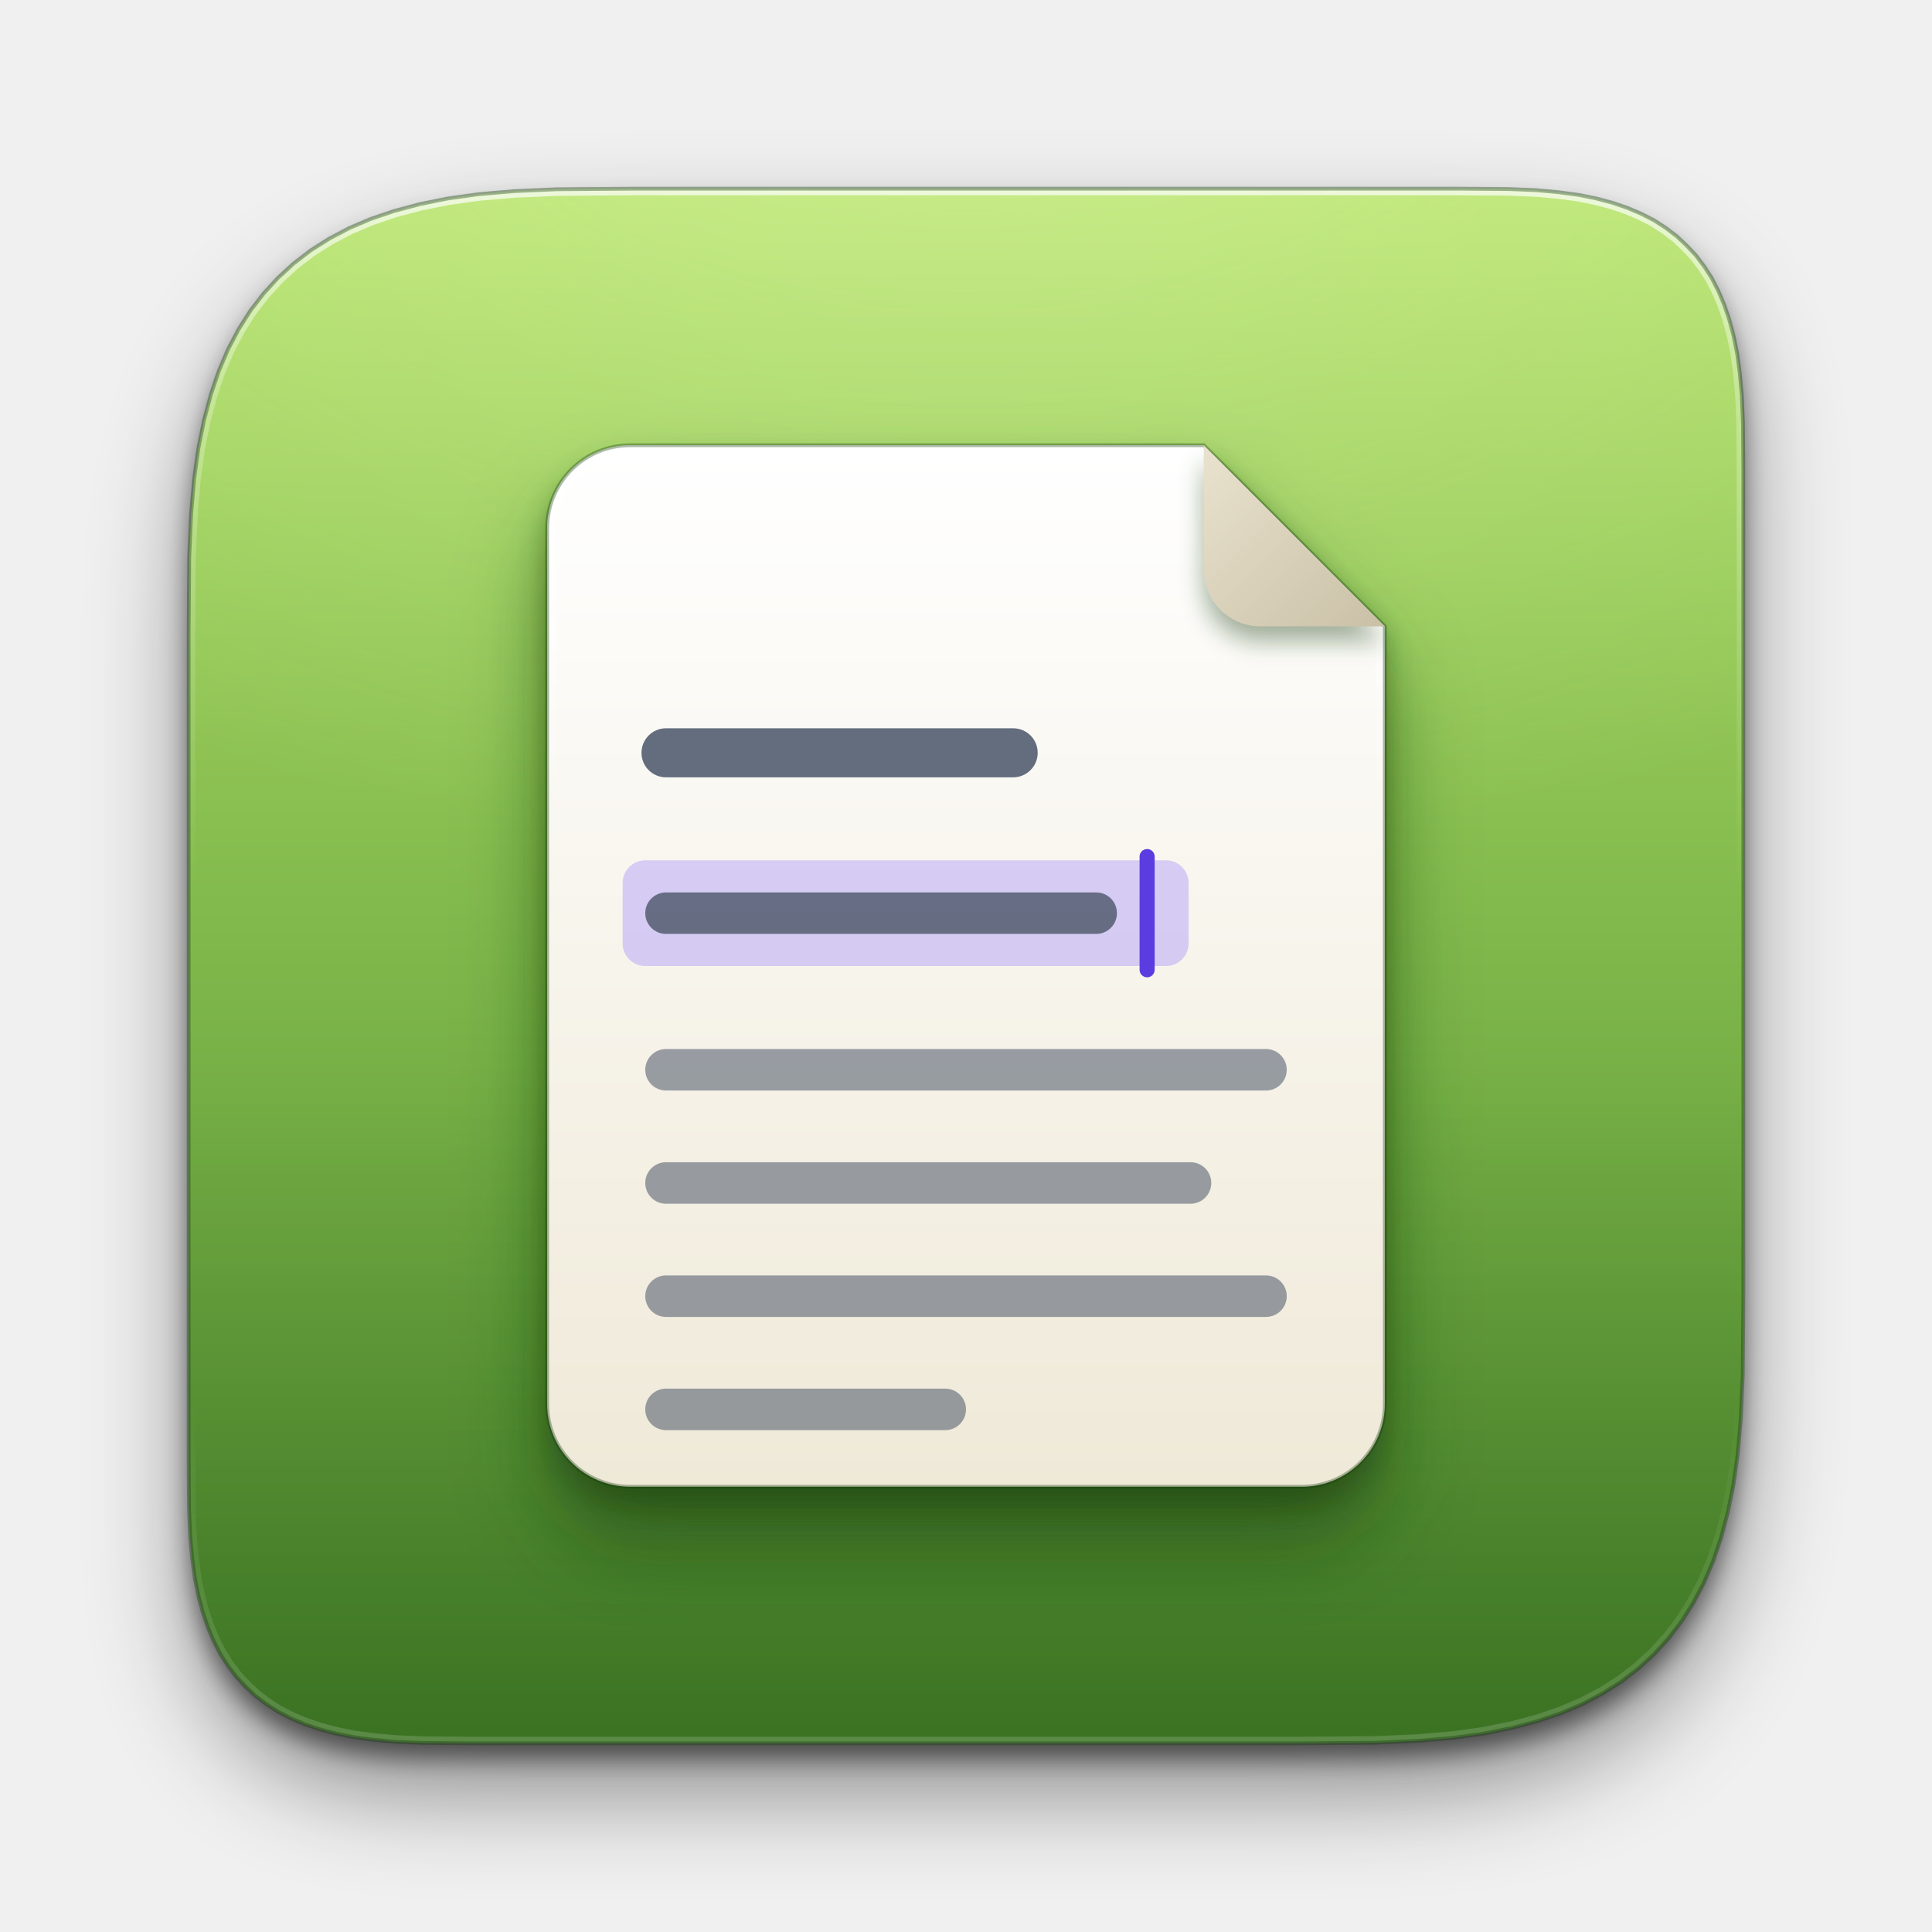
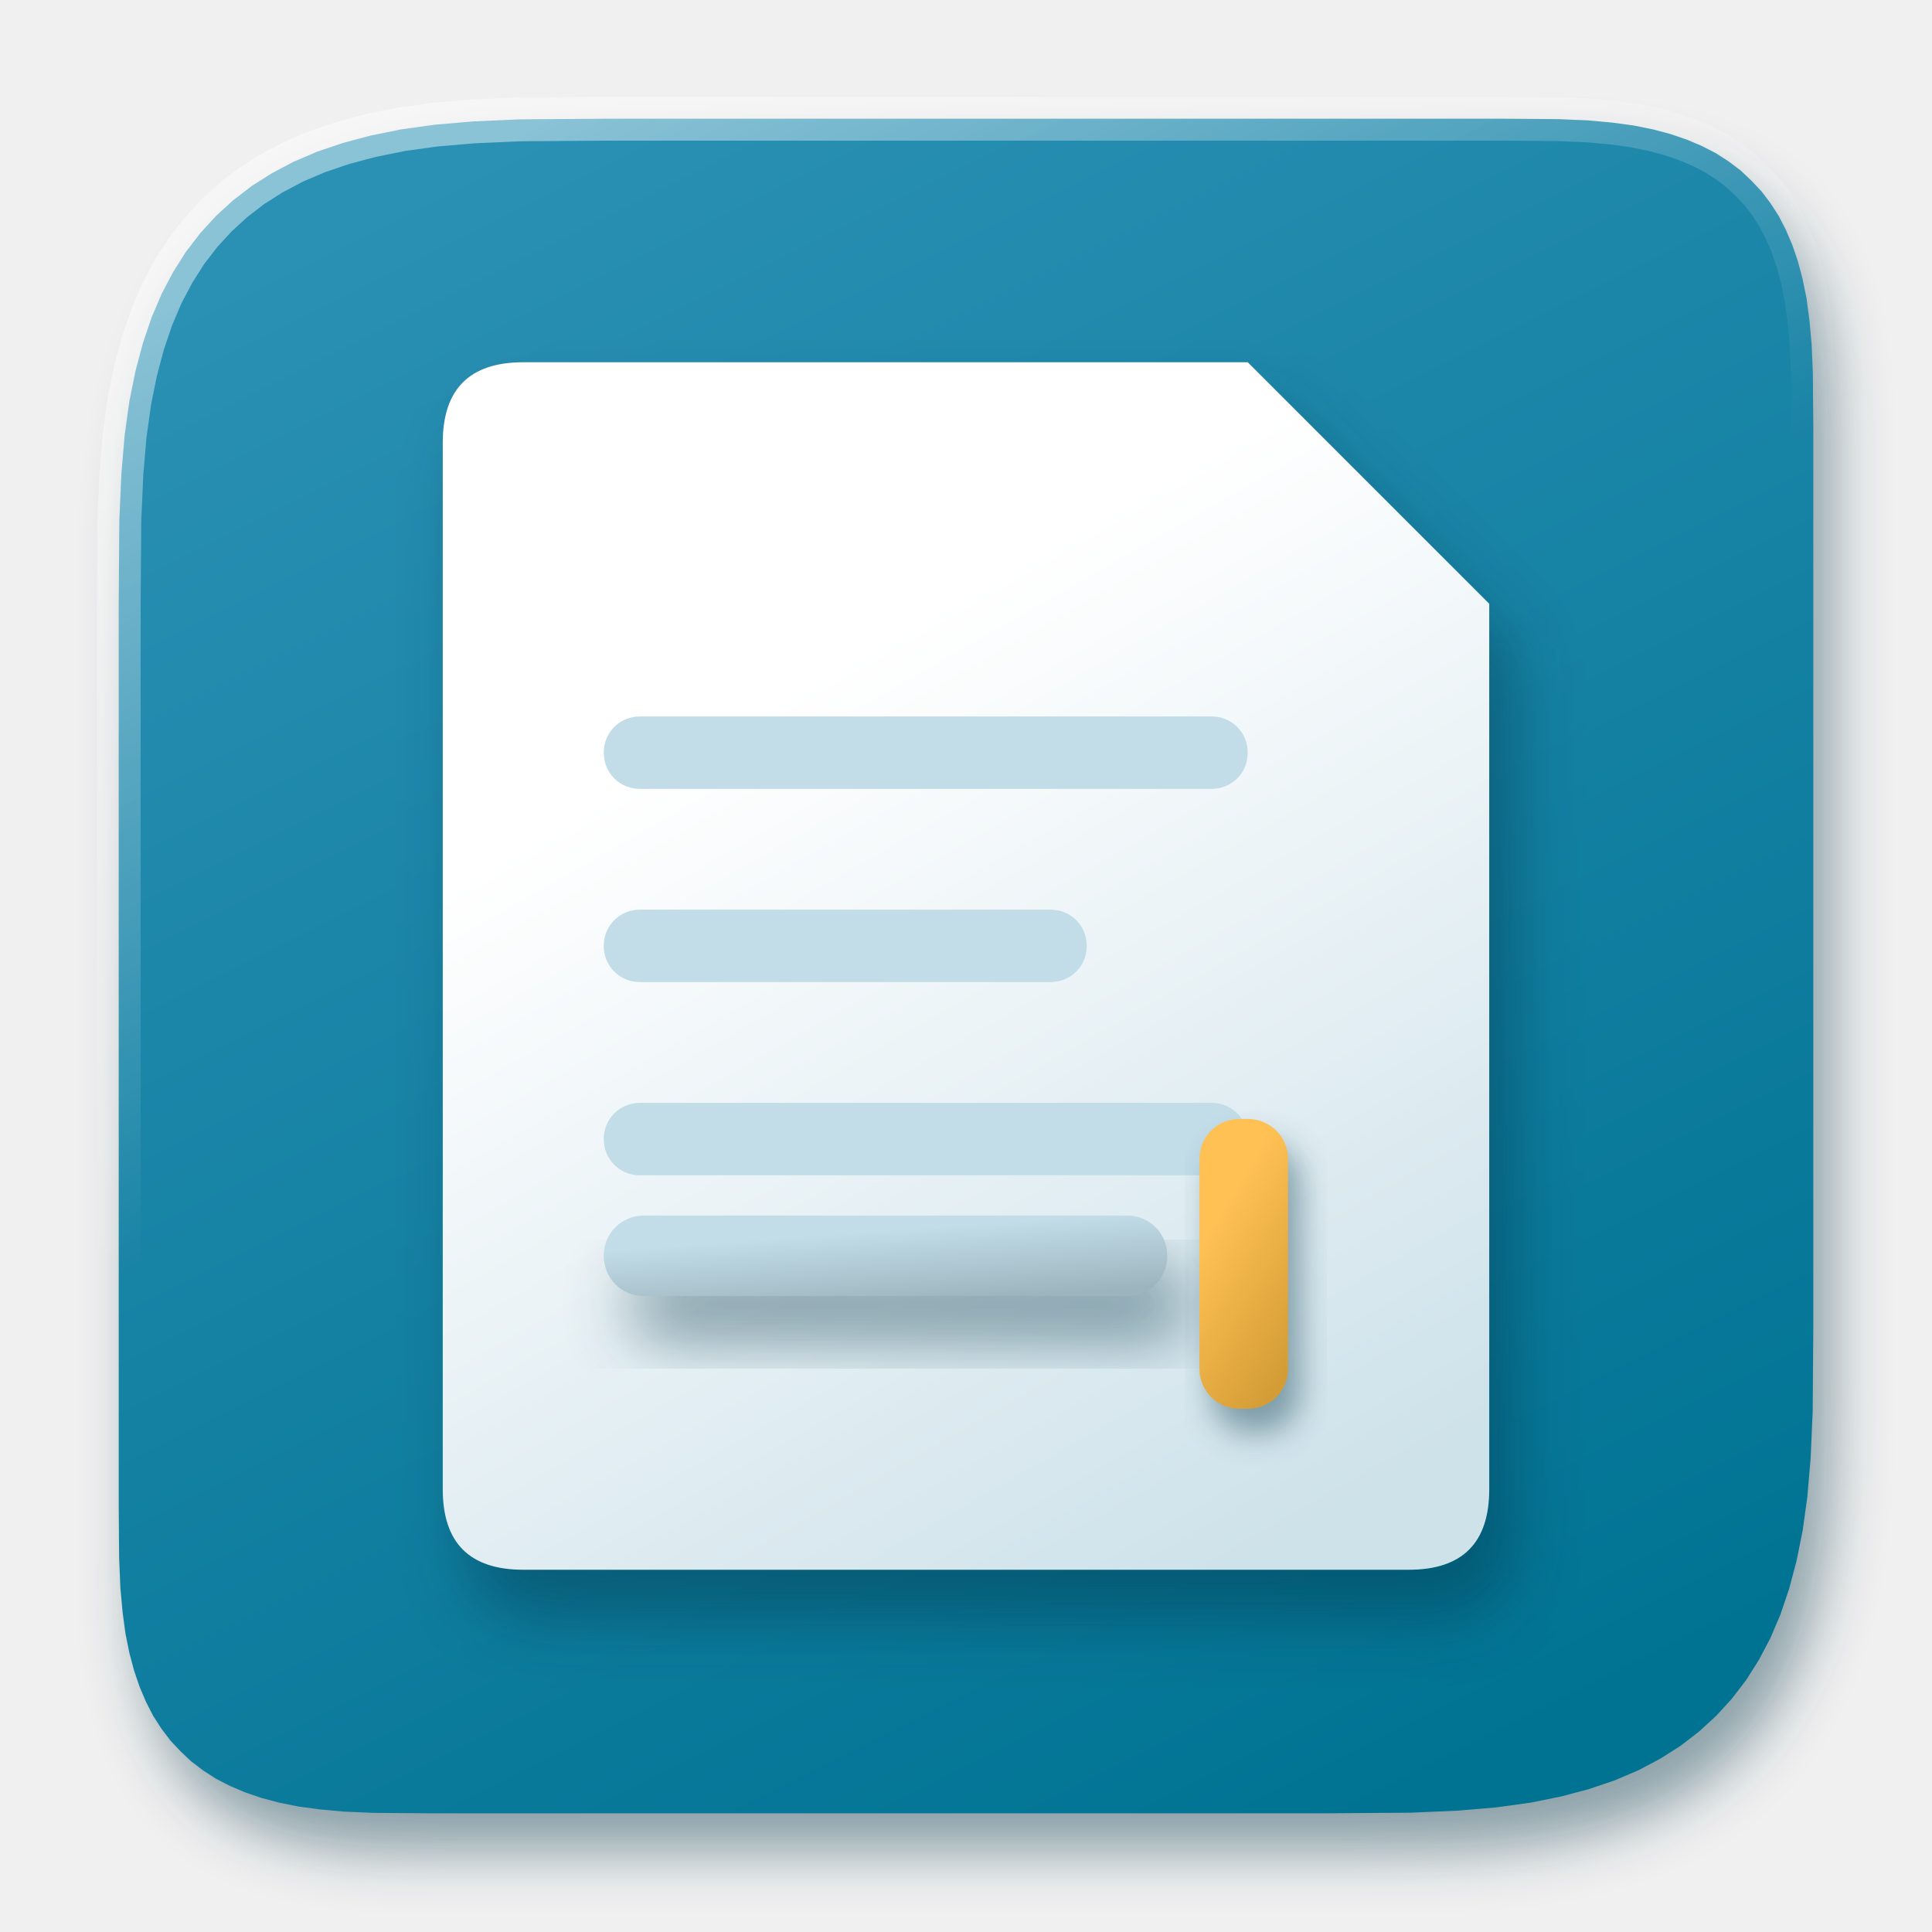
<svg xmlns="http://www.w3.org/2000/svg" viewBox="0 0 1024 1024" width="1024" height="1024">
  <defs>
-     <mask id="c0" maskUnits="userSpaceOnUse" x="-1024" y="-1024" width="3072" height="3072">
-       <path d="M100.0 336.0L100.3 295.4L101.3 272.6L102.9 253.8L105.2 237.3L108.2 222.5L111.8 209.0L116.0 196.6L120.9 185.1L126.5 174.5L132.7 164.7L139.7 155.6L147.3 147.3L155.6 139.7L164.7 132.7L174.5 126.5L185.1 120.9L196.6 116.0L209.0 111.8L222.5 108.2L237.3 105.2L253.8 102.9L272.6 101.3L295.4 100.3L336.0 100.0L774.0 100.0L799.8 100.2L814.3 100.8L826.3 101.9L836.7 103.3L846.1 105.2L854.7 107.5L862.6 110.2L869.9 113.3L876.7 116.8L882.9 120.8L888.7 125.2L893.9 130.1L898.8 135.3L903.2 141.1L907.2 147.3L910.7 154.1L913.8 161.4L916.5 169.3L918.8 177.9L920.7 187.3L922.1 197.7L923.2 209.7L923.8 224.2L924.0 250.0L924.0 688.0L923.7 728.6L922.7 751.4L921.1 770.2L918.8 786.7L915.8 801.5L912.2 815.0L908.0 827.4L903.1 838.9L897.5 849.5L891.3 859.3L884.3 868.4L876.7 876.7L868.4 884.3L859.3 891.3L849.5 897.5L838.9 903.1L827.4 908.0L815.0 912.2L801.5 915.8L786.7 918.8L770.2 921.1L751.4 922.7L728.6 923.7L688.0 924.0L250.0 924.0L224.2 923.8L209.7 923.2L197.7 922.1L187.3 920.7L177.9 918.8L169.3 916.5L161.4 913.8L154.1 910.7L147.3 907.2L141.1 903.2L135.3 898.8L130.1 893.9L125.2 888.7L120.8 882.9L116.8 876.7L113.3 869.9L110.2 862.6L107.5 854.7L105.2 846.1L103.3 836.7L101.9 826.3L100.8 814.3L100.2 799.8L100.0 774.0Z" fill="#fff" />
+     <filter id="b1" x="-30%" y="-30%" width="160%" height="160%">
+       <feGaussianBlur stdDeviation="13.65" />
+     </filter>
+     <linearGradient id="g2" x1="0.25" y1="0" x2="0.75" y2="1">
+       <stop offset="0" stop-color="#2A90B4" />
+       <stop offset="1" stop-color="#007393" />
+     </linearGradient>
+     <mask id="c3" maskUnits="userSpaceOnUse" x="-1024" y="-1024" width="3072" height="3072">
+       <path d="M100.0 336.0L100.3 295.4L101.3 272.6L102.9 253.8L105.2 237.3L108.2 222.5L111.8 209.0L116.0 196.6L120.9 185.1L126.5 174.5L132.7 164.7L139.7 155.6L147.3 147.3L155.6 139.7L164.7 132.7L174.5 126.5L185.1 120.9L196.6 116.0L209.0 111.8L222.5 108.2L237.3 105.2L253.8 102.9L272.6 101.3L295.4 100.3L336.0 100.0L774.0 100.0L799.8 100.2L814.3 100.8L826.3 101.9L836.7 103.3L846.1 105.2L854.7 107.5L862.6 110.2L869.9 113.3L876.7 116.8L882.9 120.8L888.7 125.2L893.9 130.1L898.8 135.3L903.2 141.1L907.2 147.3L910.7 154.1L913.8 161.4L916.5 169.3L918.8 177.9L920.7 187.3L922.1 197.7L923.2 209.7L923.8 224.2L924.0 250.0L924.0 688.0L923.7 728.6L922.7 751.4L921.1 770.2L918.8 786.7L915.8 801.5L912.2 815.0L908.0 827.4L903.1 838.9L897.5 849.5L891.3 859.3L884.3 868.4L876.7 876.7L868.4 884.3L859.3 891.3L849.5 897.5L838.9 903.1L827.4 908.0L815.0 912.2L801.5 915.8L786.7 918.8L770.2 921.1L751.4 922.7L728.6 923.7L688.0 924.0L250.0 924.0L224.2 923.8L209.7 923.2L197.7 922.1L187.3 920.7L177.9 918.8L169.3 916.5L161.4 913.8L154.1 910.7L147.3 907.2L141.1 903.2L135.3 898.8L130.1 893.9L125.2 888.7L120.8 882.9L116.8 876.7L113.3 869.9L110.2 862.6L107.5 854.7L105.2 846.1L103.3 836.7L101.9 826.3L100.8 814.3L100.2 799.8L100.0 774.0Z" transform="translate(512 512) scale(1.09) translate(-512 -512)" fill="#fff" />
    </mask>
-     <filter id="b1" filterUnits="userSpaceOnUse" x="-100" y="-100" width="1224" height="1224">
-       <feGaussianBlur stdDeviation="26" />
+     <linearGradient id="r4" x1="0.25" y1="0" x2="0.75" y2="1">
+       <stop offset="0" stop-color="#FFFFFF" stop-opacity="0.45" />
+       <stop offset="0.45" stop-color="#FFFFFF" stop-opacity="0" />
+     </linearGradient>
+     <filter id="b5" x="-30%" y="-30%" width="160%" height="160%">
+       <feGaussianBlur stdDeviation="17.07" />
    </filter>
-     <filter id="b2" filterUnits="userSpaceOnUse" x="-100" y="-100" width="1224" height="1224">
-       <feGaussianBlur stdDeviation="6" />
+     <linearGradient id="f6" x1="0.25" y1="0" x2="0.75" y2="1">
+       <stop offset="0.25" stop-color="#FFFFFF" />
+       <stop offset="1" stop-color="#CEE2EA" />
+     </linearGradient>
+     <filter id="b7" x="-30%" y="-30%" width="160%" height="160%">
+       <feGaussianBlur stdDeviation="17.07" />
    </filter>
-     <linearGradient id="g3" x1="0" y1="0" x2="0" y2="1">
-       <stop offset="0" stop-color="#B6E36B" />
-       <stop offset="1" stop-color="#478A2A" />
+     <linearGradient id="f8" x1="0.25" y1="0" x2="0.75" y2="1">
+       <stop offset="0.25" stop-color="#C2DDE8" />
+       <stop offset="1" stop-color="#9CB4BE" />
    </linearGradient>
-     <radialGradient id="r4" cx="0.5" cy="0" r="0.75">
-       <stop offset="0" stop-color="#F2FFD6" stop-opacity="0.32" />
-       <stop offset="1" stop-color="#F2FFD6" stop-opacity="0" />
-     </radialGradient>
-     <linearGradient id="g5" x1="0" y1="0" x2="0" y2="1">
-       <stop offset="0.55" stop-color="#000" stop-opacity="0" />
-       <stop offset="1" stop-color="#000" stop-opacity="0.22" />
-     </linearGradient>
-     <linearGradient id="g6" x1="0" y1="0" x2="0" y2="1">
-       <stop offset="0" stop-color="#fff" stop-opacity="0.7" />
-       <stop offset="0.12" stop-color="#fff" stop-opacity="0.3" />
-       <stop offset="0.45" stop-color="#fff" stop-opacity="0" />
-       <stop offset="0.78" stop-color="#fff" stop-opacity="0" />
-       <stop offset="1" stop-color="#fff" stop-opacity="0.16" />
-     </linearGradient>
-     <filter id="b7" filterUnits="userSpaceOnUse" x="-100" y="-100" width="1224" height="1224">
-       <feGaussianBlur stdDeviation="22" />
+     <filter id="b9" x="-30%" y="-30%" width="160%" height="160%">
+       <feGaussianBlur stdDeviation="8.53" />
    </filter>
-     <filter id="b8" filterUnits="userSpaceOnUse" x="-100" y="-100" width="1224" height="1224">
-       <feGaussianBlur stdDeviation="7" />
-     </filter>
-     <linearGradient id="g9" x1="0" y1="0" x2="0" y2="1">
-       <stop offset="0" stop-color="#FFFFFF" />
-       <stop offset="1" stop-color="#EFE9D8" />
-     </linearGradient>
-     <linearGradient id="g10" x1="0" y1="0" x2="0" y2="1">
-       <stop offset="0" stop-color="#fff" stop-opacity="0.85" />
-       <stop offset="0.35" stop-color="#fff" stop-opacity="0.0" />
-       <stop offset="0.8" stop-color="#fff" stop-opacity="0" />
-       <stop offset="1" stop-color="#fff" stop-opacity="0.0" />
-     </linearGradient>
-     <mask id="c11" maskUnits="userSpaceOnUse" x="-1024" y="-1024" width="3072" height="3072">
-       <path d="M334 236H638L734 332V744A44 44 0 0 1 690 788H334A44 44 0 0 1 290 744V280A44 44 0 0 1 334 236Z" fill="#fff" />
-     </mask>
-     <linearGradient id="g12" x1="0" y1="0" x2="1" y2="1">
-       <stop offset="0" stop-color="#E9E2CE" />
-       <stop offset="1" stop-color="#C9C0A6" />
+     <linearGradient id="f10" x1="0.25" y1="0" x2="0.75" y2="1">
+       <stop offset="0.25" stop-color="#FFC154" />
+       <stop offset="1" stop-color="#D39C35" />
    </linearGradient>
  </defs>
-   <g transform="translate(0 26)" opacity="0.42">
-     <g filter="url(#b1)">
-       <rect width="1024" height="1024" fill="#000" fill-opacity="0" />
-       <path d="M100.0 336.0L100.3 295.4L101.3 272.6L102.9 253.8L105.2 237.3L108.2 222.5L111.8 209.0L116.0 196.6L120.9 185.1L126.5 174.5L132.7 164.7L139.7 155.6L147.3 147.3L155.6 139.7L164.7 132.7L174.5 126.5L185.1 120.9L196.6 116.0L209.0 111.8L222.5 108.2L237.3 105.2L253.8 102.9L272.6 101.3L295.4 100.3L336.0 100.0L774.0 100.0L799.8 100.2L814.3 100.8L826.3 101.9L836.7 103.3L846.1 105.2L854.7 107.5L862.6 110.2L869.9 113.3L876.7 116.8L882.9 120.8L888.7 125.2L893.9 130.1L898.8 135.3L903.2 141.1L907.2 147.3L910.7 154.1L913.8 161.4L916.5 169.3L918.8 177.9L920.7 187.3L922.1 197.7L923.2 209.7L923.8 224.2L924.0 250.0L924.0 688.0L923.7 728.6L922.7 751.4L921.1 770.2L918.8 786.7L915.8 801.5L912.2 815.0L908.0 827.4L903.1 838.9L897.5 849.5L891.3 859.3L884.3 868.4L876.7 876.7L868.4 884.3L859.3 891.3L849.5 897.5L838.9 903.1L827.4 908.0L815.0 912.2L801.5 915.8L786.7 918.8L770.2 921.1L751.4 922.7L728.6 923.7L688.0 924.0L250.0 924.0L224.2 923.8L209.7 923.2L197.7 922.1L187.3 920.7L177.9 918.8L169.3 916.5L161.4 913.8L154.1 910.7L147.3 907.2L141.1 903.2L135.3 898.8L130.1 893.9L125.2 888.7L120.8 882.9L116.8 876.7L113.3 869.9L110.2 862.6L107.5 854.7L105.2 846.1L103.3 836.7L101.9 826.3L100.8 814.3L100.2 799.8L100.0 774.0Z" fill="#000" />
-     </g>
-   </g>
-   <g transform="translate(0 8)" opacity="0.5">
-     <g filter="url(#b2)">
-       <rect width="1024" height="1024" fill="#000" fill-opacity="0" />
-       <path d="M100.0 336.0L100.3 295.4L101.3 272.6L102.9 253.8L105.2 237.3L108.2 222.5L111.8 209.0L116.0 196.6L120.9 185.1L126.5 174.5L132.7 164.7L139.7 155.6L147.3 147.3L155.6 139.7L164.7 132.7L174.5 126.5L185.1 120.9L196.6 116.0L209.0 111.8L222.5 108.2L237.3 105.2L253.8 102.9L272.6 101.3L295.4 100.3L336.0 100.0L774.0 100.0L799.8 100.2L814.3 100.8L826.3 101.9L836.7 103.3L846.1 105.2L854.7 107.5L862.6 110.2L869.9 113.3L876.7 116.8L882.9 120.8L888.7 125.2L893.9 130.1L898.8 135.3L903.2 141.1L907.2 147.3L910.7 154.1L913.8 161.4L916.5 169.3L918.8 177.9L920.7 187.3L922.1 197.7L923.2 209.7L923.8 224.2L924.0 250.0L924.0 688.0L923.7 728.6L922.7 751.4L921.1 770.2L918.8 786.7L915.8 801.5L912.2 815.0L908.0 827.4L903.1 838.9L897.5 849.5L891.3 859.3L884.3 868.4L876.7 876.7L868.4 884.3L859.3 891.3L849.5 897.5L838.9 903.1L827.4 908.0L815.0 912.2L801.5 915.8L786.7 918.8L770.2 921.1L751.4 922.7L728.6 923.7L688.0 924.0L250.0 924.0L224.2 923.8L209.7 923.2L197.7 922.1L187.3 920.7L177.9 918.8L169.3 916.5L161.4 913.8L154.1 910.7L147.3 907.2L141.1 903.2L135.3 898.8L130.1 893.9L125.2 888.7L120.8 882.9L116.8 876.7L113.3 869.9L110.2 862.6L107.5 854.7L105.2 846.1L103.3 836.7L101.9 826.3L100.8 814.3L100.2 799.8L100.0 774.0Z" fill="#000" />
-     </g>
-   </g>
-   <path d="M100.0 336.0L100.3 295.4L101.3 272.6L102.9 253.8L105.2 237.3L108.2 222.5L111.8 209.0L116.0 196.6L120.9 185.1L126.5 174.5L132.7 164.7L139.7 155.6L147.3 147.3L155.6 139.7L164.7 132.7L174.5 126.5L185.1 120.9L196.6 116.0L209.0 111.8L222.5 108.2L237.3 105.2L253.8 102.9L272.6 101.3L295.4 100.3L336.0 100.0L774.0 100.0L799.8 100.2L814.3 100.8L826.3 101.9L836.7 103.3L846.1 105.2L854.7 107.5L862.6 110.2L869.9 113.3L876.7 116.8L882.9 120.8L888.7 125.2L893.9 130.1L898.8 135.3L903.2 141.1L907.2 147.3L910.7 154.1L913.8 161.4L916.5 169.3L918.8 177.9L920.7 187.3L922.1 197.7L923.2 209.7L923.8 224.2L924.0 250.0L924.0 688.0L923.7 728.6L922.7 751.4L921.1 770.2L918.8 786.7L915.8 801.5L912.2 815.0L908.0 827.4L903.1 838.9L897.5 849.5L891.3 859.3L884.3 868.4L876.7 876.7L868.4 884.3L859.3 891.3L849.5 897.5L838.9 903.1L827.4 908.0L815.0 912.2L801.5 915.8L786.7 918.8L770.2 921.1L751.4 922.7L728.6 923.7L688.0 924.0L250.0 924.0L224.2 923.8L209.7 923.2L197.7 922.1L187.3 920.7L177.9 918.8L169.3 916.5L161.4 913.8L154.1 910.7L147.3 907.2L141.1 903.2L135.3 898.8L130.1 893.9L125.2 888.7L120.8 882.9L116.8 876.7L113.3 869.9L110.2 862.6L107.5 854.7L105.2 846.1L103.3 836.7L101.9 826.3L100.8 814.3L100.2 799.8L100.0 774.0Z" fill="url(#g3)" />
-   <g mask="url(#c0)">
-     <rect x="0" y="0" width="1024" height="620" fill="url(#r4)" />
-     <rect x="0" y="0" width="1024" height="1024" fill="url(#g5)" />
-     <path d="M100.0 336.0L100.3 295.4L101.3 272.6L102.9 253.8L105.2 237.3L108.2 222.5L111.8 209.0L116.0 196.6L120.9 185.1L126.5 174.5L132.7 164.7L139.7 155.6L147.3 147.3L155.6 139.7L164.7 132.7L174.5 126.5L185.1 120.9L196.6 116.0L209.0 111.8L222.5 108.2L237.3 105.2L253.8 102.9L272.6 101.3L295.4 100.3L336.0 100.0L774.0 100.0L799.8 100.2L814.3 100.8L826.3 101.9L836.7 103.3L846.1 105.2L854.7 107.5L862.6 110.2L869.9 113.3L876.7 116.8L882.9 120.8L888.7 125.2L893.9 130.1L898.8 135.3L903.2 141.1L907.2 147.3L910.7 154.1L913.8 161.4L916.5 169.3L918.8 177.9L920.7 187.3L922.1 197.7L923.2 209.7L923.8 224.2L924.0 250.0L924.0 688.0L923.7 728.6L922.7 751.4L921.1 770.2L918.8 786.7L915.8 801.5L912.2 815.0L908.0 827.4L903.1 838.9L897.5 849.5L891.3 859.3L884.3 868.4L876.7 876.7L868.4 884.3L859.3 891.3L849.5 897.5L838.9 903.1L827.4 908.0L815.0 912.2L801.5 915.8L786.7 918.8L770.2 921.1L751.4 922.7L728.6 923.7L688.0 924.0L250.0 924.0L224.2 923.8L209.7 923.2L197.7 922.1L187.3 920.7L177.9 918.8L169.3 916.5L161.4 913.8L154.1 910.7L147.3 907.2L141.1 903.2L135.3 898.8L130.1 893.9L125.2 888.7L120.8 882.9L116.8 876.7L113.3 869.9L110.2 862.6L107.5 854.7L105.2 846.1L103.3 836.7L101.9 826.3L100.8 814.3L100.2 799.8L100.0 774.0Z" fill="none" stroke="url(#g6)" stroke-width="7" />
-   </g>
-   <path d="M100.0 336.0L100.3 295.4L101.3 272.6L102.9 253.8L105.2 237.3L108.2 222.5L111.8 209.0L116.0 196.6L120.9 185.1L126.5 174.5L132.7 164.7L139.7 155.6L147.3 147.3L155.6 139.7L164.7 132.7L174.5 126.5L185.1 120.9L196.6 116.0L209.0 111.8L222.5 108.2L237.3 105.2L253.8 102.9L272.6 101.3L295.4 100.3L336.0 100.0L774.0 100.0L799.8 100.2L814.3 100.8L826.3 101.9L836.7 103.3L846.1 105.2L854.7 107.5L862.6 110.2L869.9 113.3L876.7 116.8L882.9 120.8L888.7 125.2L893.9 130.1L898.8 135.3L903.2 141.1L907.2 147.3L910.7 154.1L913.8 161.4L916.5 169.3L918.8 177.9L920.7 187.3L922.1 197.7L923.2 209.7L923.8 224.2L924.0 250.0L924.0 688.0L923.7 728.6L922.7 751.4L921.1 770.2L918.8 786.7L915.8 801.5L912.2 815.0L908.0 827.4L903.1 838.9L897.5 849.5L891.3 859.3L884.3 868.4L876.7 876.7L868.4 884.3L859.3 891.3L849.5 897.5L838.9 903.1L827.4 908.0L815.0 912.2L801.5 915.8L786.7 918.8L770.2 921.1L751.4 922.7L728.6 923.7L688.0 924.0L250.0 924.0L224.2 923.8L209.7 923.2L197.7 922.1L187.3 920.7L177.9 918.8L169.3 916.5L161.4 913.8L154.1 910.7L147.3 907.2L141.1 903.2L135.3 898.8L130.1 893.9L125.2 888.7L120.8 882.9L116.8 876.7L113.3 869.9L110.2 862.6L107.5 854.7L105.2 846.1L103.3 836.7L101.9 826.3L100.8 814.3L100.2 799.8L100.0 774.0Z" fill="none" stroke="#143D0A" stroke-opacity=".38" stroke-width="2" />
-   <g transform="translate(0 30)" opacity="0.55">
-     <g filter="url(#b7)">
-       <rect width="1024" height="1024" fill="#000" fill-opacity="0" />
-       <path d="M334 236H638L734 332V744A44 44 0 0 1 690 788H334A44 44 0 0 1 290 744V280A44 44 0 0 1 334 236Z" fill="#143D0A" />
-     </g>
-   </g>
-   <g transform="translate(0 9)" opacity="0.42">
-     <g filter="url(#b8)">
-       <rect width="1024" height="1024" fill="#000" fill-opacity="0" />
-       <path d="M334 236H638L734 332V744A44 44 0 0 1 690 788H334A44 44 0 0 1 290 744V280A44 44 0 0 1 334 236Z" fill="#143D0A" />
-     </g>
-   </g>
-   <path d="M334 236H638L734 332V744A44 44 0 0 1 690 788H334A44 44 0 0 1 290 744V280A44 44 0 0 1 334 236Z" fill="url(#g9)" />
-   <g mask="url(#c11)">
-     <path d="M334 236H638L734 332V744A44 44 0 0 1 690 788H334A44 44 0 0 1 290 744V280A44 44 0 0 1 334 236Z" fill="none" stroke="url(#g10)" stroke-width="10" />
-   </g>
-   <path d="M334 236H638L734 332V744A44 44 0 0 1 690 788H334A44 44 0 0 1 290 744V280A44 44 0 0 1 334 236Z" fill="none" stroke="#143D0A" stroke-opacity=".35" stroke-width="2" />
-   <g transform="translate(0 8)" opacity="0.4">
-     <g filter="url(#b2)">
-       <rect width="1024" height="1024" fill="#000" fill-opacity="0" />
-       <path d="M638 236V302A30 30 0 0 0 668 332H734Z" fill="#143D0A" />
-     </g>
-   </g>
-   <path d="M638 236V302A30 30 0 0 0 668 332H734Z" fill="url(#g12)" />
-   <rect x="340" y="386" width="210" height="26" rx="13" fill="#4A5568" opacity=".85" />
-   <path d="M342 456H618A12 12 0 0 1 630 468V500A12 12 0 0 1 618 512H342A12 12 0 0 1 330 500V468A12 12 0 0 1 342 456Z" fill="#7C5CFF" opacity=".28" />
-   <rect x="342" y="473" width="250" height="22" rx="11" fill="#4A5568" opacity="0.8" />
-   <rect x="342" y="556" width="340" height="22" rx="11" fill="#4A5568" opacity="0.55" />
-   <rect x="342" y="616" width="300" height="22" rx="11" fill="#4A5568" opacity="0.55" />
-   <rect x="342" y="676" width="340" height="22" rx="11" fill="#4A5568" opacity="0.55" />
-   <rect x="342" y="736" width="170" height="22" rx="11" fill="#4A5568" opacity="0.55" />
-   <rect x="604" y="450" width="8" height="68" rx="4" fill="#5B3CE0" />
+   <path class="shade" d="M100.0 336.0L100.3 295.4L101.3 272.6L102.9 253.8L105.2 237.3L108.2 222.5L111.8 209.0L116.0 196.6L120.9 185.1L126.5 174.5L132.7 164.7L139.7 155.6L147.3 147.3L155.6 139.7L164.7 132.7L174.5 126.5L185.1 120.9L196.6 116.0L209.0 111.8L222.5 108.2L237.3 105.2L253.8 102.9L272.6 101.3L295.4 100.3L336.0 100.0L774.0 100.0L799.8 100.2L814.3 100.8L826.3 101.9L836.7 103.3L846.1 105.2L854.7 107.5L862.6 110.2L869.9 113.3L876.7 116.8L882.9 120.8L888.7 125.2L893.9 130.1L898.8 135.3L903.2 141.1L907.2 147.3L910.7 154.1L913.8 161.4L916.5 169.3L918.8 177.9L920.7 187.3L922.1 197.7L923.2 209.7L923.8 224.2L924.0 250.0L924.0 688.0L923.7 728.6L922.7 751.4L921.1 770.2L918.8 786.7L915.8 801.5L912.2 815.0L908.0 827.4L903.1 838.9L897.5 849.5L891.3 859.3L884.3 868.4L876.7 876.7L868.4 884.3L859.3 891.3L849.5 897.5L838.9 903.1L827.4 908.0L815.0 912.2L801.5 915.8L786.7 918.8L770.2 921.1L751.4 922.7L728.6 923.7L688.0 924.0L250.0 924.0L224.2 923.8L209.7 923.2L197.7 922.1L187.3 920.7L177.9 918.8L169.3 916.5L161.4 913.8L154.1 910.7L147.3 907.2L141.1 903.2L135.3 898.8L130.1 893.9L125.2 888.7L120.8 882.9L116.8 876.7L113.3 869.9L110.2 862.6L107.5 854.7L105.2 846.1L103.3 836.7L101.9 826.3L100.8 814.3L100.2 799.8L100.0 774.0Z" fill-rule="nonzero" transform="translate(10.24 20.48) translate(512 512) scale(1.09) translate(-512 -512)" fill="#003344" opacity="0.42" filter="url(#b1)" />
+   <path d="M100.0 336.0L100.3 295.4L101.3 272.6L102.9 253.8L105.2 237.3L108.2 222.5L111.8 209.0L116.0 196.6L120.9 185.1L126.5 174.5L132.7 164.7L139.7 155.6L147.3 147.3L155.6 139.7L164.7 132.7L174.5 126.5L185.1 120.9L196.6 116.0L209.0 111.8L222.5 108.2L237.3 105.2L253.8 102.9L272.6 101.3L295.4 100.3L336.0 100.0L774.0 100.0L799.8 100.2L814.3 100.8L826.3 101.9L836.7 103.3L846.1 105.2L854.7 107.5L862.6 110.2L869.9 113.3L876.7 116.8L882.9 120.8L888.7 125.2L893.9 130.1L898.8 135.3L903.2 141.1L907.2 147.3L910.7 154.1L913.8 161.4L916.5 169.3L918.8 177.9L920.7 187.3L922.1 197.7L923.2 209.7L923.8 224.2L924.0 250.0L924.0 688.0L923.7 728.6L922.7 751.4L921.1 770.2L918.8 786.7L915.8 801.5L912.2 815.0L908.0 827.4L903.1 838.9L897.5 849.5L891.3 859.3L884.3 868.4L876.7 876.7L868.4 884.3L859.3 891.3L849.5 897.5L838.9 903.1L827.4 908.0L815.0 912.2L801.5 915.8L786.7 918.8L770.2 921.1L751.4 922.7L728.6 923.7L688.0 924.0L250.0 924.0L224.2 923.8L209.7 923.2L197.7 922.1L187.3 920.7L177.9 918.8L169.3 916.5L161.4 913.8L154.1 910.7L147.3 907.2L141.1 903.2L135.3 898.8L130.1 893.9L125.2 888.7L120.8 882.9L116.8 876.7L113.3 869.9L110.2 862.6L107.5 854.7L105.2 846.1L103.3 836.7L101.9 826.3L100.8 814.3L100.2 799.8L100.0 774.0Z" transform="translate(512 512) scale(1.09) translate(-512 -512)" fill="url(#g2)" />
+   <path d="M100.0 336.0L100.3 295.4L101.3 272.6L102.9 253.8L105.2 237.3L108.2 222.5L111.8 209.0L116.0 196.6L120.9 185.1L126.5 174.5L132.7 164.7L139.7 155.6L147.3 147.3L155.6 139.7L164.7 132.7L174.5 126.5L185.1 120.9L196.6 116.0L209.0 111.8L222.5 108.2L237.3 105.2L253.8 102.9L272.6 101.3L295.4 100.3L336.0 100.0L774.0 100.0L799.8 100.2L814.3 100.8L826.3 101.9L836.7 103.3L846.1 105.2L854.7 107.5L862.6 110.2L869.9 113.3L876.7 116.8L882.9 120.8L888.7 125.2L893.9 130.1L898.8 135.3L903.2 141.1L907.2 147.3L910.7 154.1L913.8 161.4L916.5 169.3L918.8 177.9L920.7 187.3L922.1 197.7L923.2 209.7L923.8 224.2L924.0 250.0L924.0 688.0L923.7 728.6L922.7 751.4L921.1 770.2L918.8 786.7L915.8 801.5L912.2 815.0L908.0 827.4L903.1 838.9L897.5 849.5L891.3 859.3L884.3 868.4L876.7 876.7L868.4 884.3L859.3 891.3L849.5 897.5L838.9 903.1L827.4 908.0L815.0 912.2L801.5 915.8L786.7 918.8L770.2 921.1L751.4 922.7L728.6 923.7L688.0 924.0L250.0 924.0L224.2 923.8L209.7 923.2L197.7 922.1L187.3 920.7L177.9 918.8L169.3 916.5L161.4 913.8L154.1 910.7L147.3 907.2L141.1 903.2L135.3 898.8L130.1 893.9L125.2 888.7L120.8 882.9L116.8 876.7L113.3 869.9L110.2 862.6L107.5 854.7L105.2 846.1L103.3 836.7L101.9 826.3L100.8 814.3L100.2 799.8L100.0 774.0Z" transform="translate(512 512) scale(1.09) translate(-512 -512)" fill="none" stroke="url(#r4)" stroke-width="21.33" mask="url(#c3)" />
+   <path class="shade" d="M277.33 192H661.33L789.33 320V789.33Q789.33 832 746.67 832H277.33Q234.67 832 234.67 789.33V234.67Q234.67 192 277.33 192Z" fill-rule="nonzero" transform="translate(12.8 25.6) " fill="#003344" opacity="0.42" filter="url(#b5)" />
+   <path d="M277.33 192H661.33L789.33 320V789.33Q789.33 832 746.67 832H277.33Q234.67 832 234.67 789.33V234.67Q234.67 192 277.33 192Z" fill-rule="nonzero" fill="url(#f6)" />
+   <path d="M339.2 379.73H642.13C652.89 379.73 661.33 388.18 661.33 398.93V398.93C661.33 409.69 652.89 418.13 642.13 418.13H339.2C328.45 418.13 320 409.69 320 398.93V398.93C320 388.18 328.45 379.73 339.2 379.73Z" fill="#C2DDE8" />
+   <path d="M339.2 482.13H556.8C567.55 482.13 576 490.58 576 501.33V501.33C576 512.09 567.55 520.53 556.8 520.53H339.2C328.45 520.53 320 512.09 320 501.33V501.33C320 490.58 328.45 482.13 339.2 482.13Z" fill="#C2DDE8" />
+   <path d="M339.2 584.53H642.13C652.89 584.53 661.33 592.98 661.33 603.73V603.73C661.33 614.49 652.89 622.93 642.13 622.93H339.2C328.45 622.93 320 614.49 320 603.73V603.73C320 592.98 328.45 584.53 339.2 584.53Z" fill="#C2DDE8" />
+   <path class="shade" d="M341.33 644.27H597.33C609.28 644.27 618.67 653.65 618.67 665.6V665.6C618.67 677.55 609.28 686.93 597.33 686.93H341.33C329.39 686.93 320 677.55 320 665.6V665.6C320 653.65 329.39 644.27 341.33 644.27Z" fill-rule="nonzero" transform="translate(12.8 25.6) " fill="#003344" opacity="0.42" filter="url(#b7)" />
+   <path d="M341.33 644.27H597.33C609.28 644.27 618.67 653.65 618.67 665.6V665.6C618.67 677.55 609.28 686.93 597.33 686.93H341.33C329.39 686.93 320 677.55 320 665.6V665.6C320 653.65 329.39 644.27 341.33 644.27Z" fill-rule="nonzero" fill="url(#f8)" />
+   <path class="shade" d="M657.07 593.07H661.33C673.28 593.07 682.67 602.45 682.67 614.4V725.33C682.67 737.28 673.28 746.67 661.33 746.67H657.07C645.12 746.67 635.73 737.28 635.73 725.33V614.4C635.73 602.45 645.12 593.07 657.07 593.07Z" fill-rule="nonzero" transform="translate(6.4 12.8) " fill="#003344" opacity="0.42" filter="url(#b9)" />
+   <path d="M657.07 593.07H661.33C673.28 593.07 682.67 602.45 682.67 614.4V725.33C682.67 737.28 673.28 746.67 661.33 746.67H657.07C645.12 746.67 635.73 737.28 635.73 725.33V614.4C635.73 602.45 645.12 593.07 657.07 593.07Z" fill-rule="nonzero" fill="url(#f10)" />
</svg>
